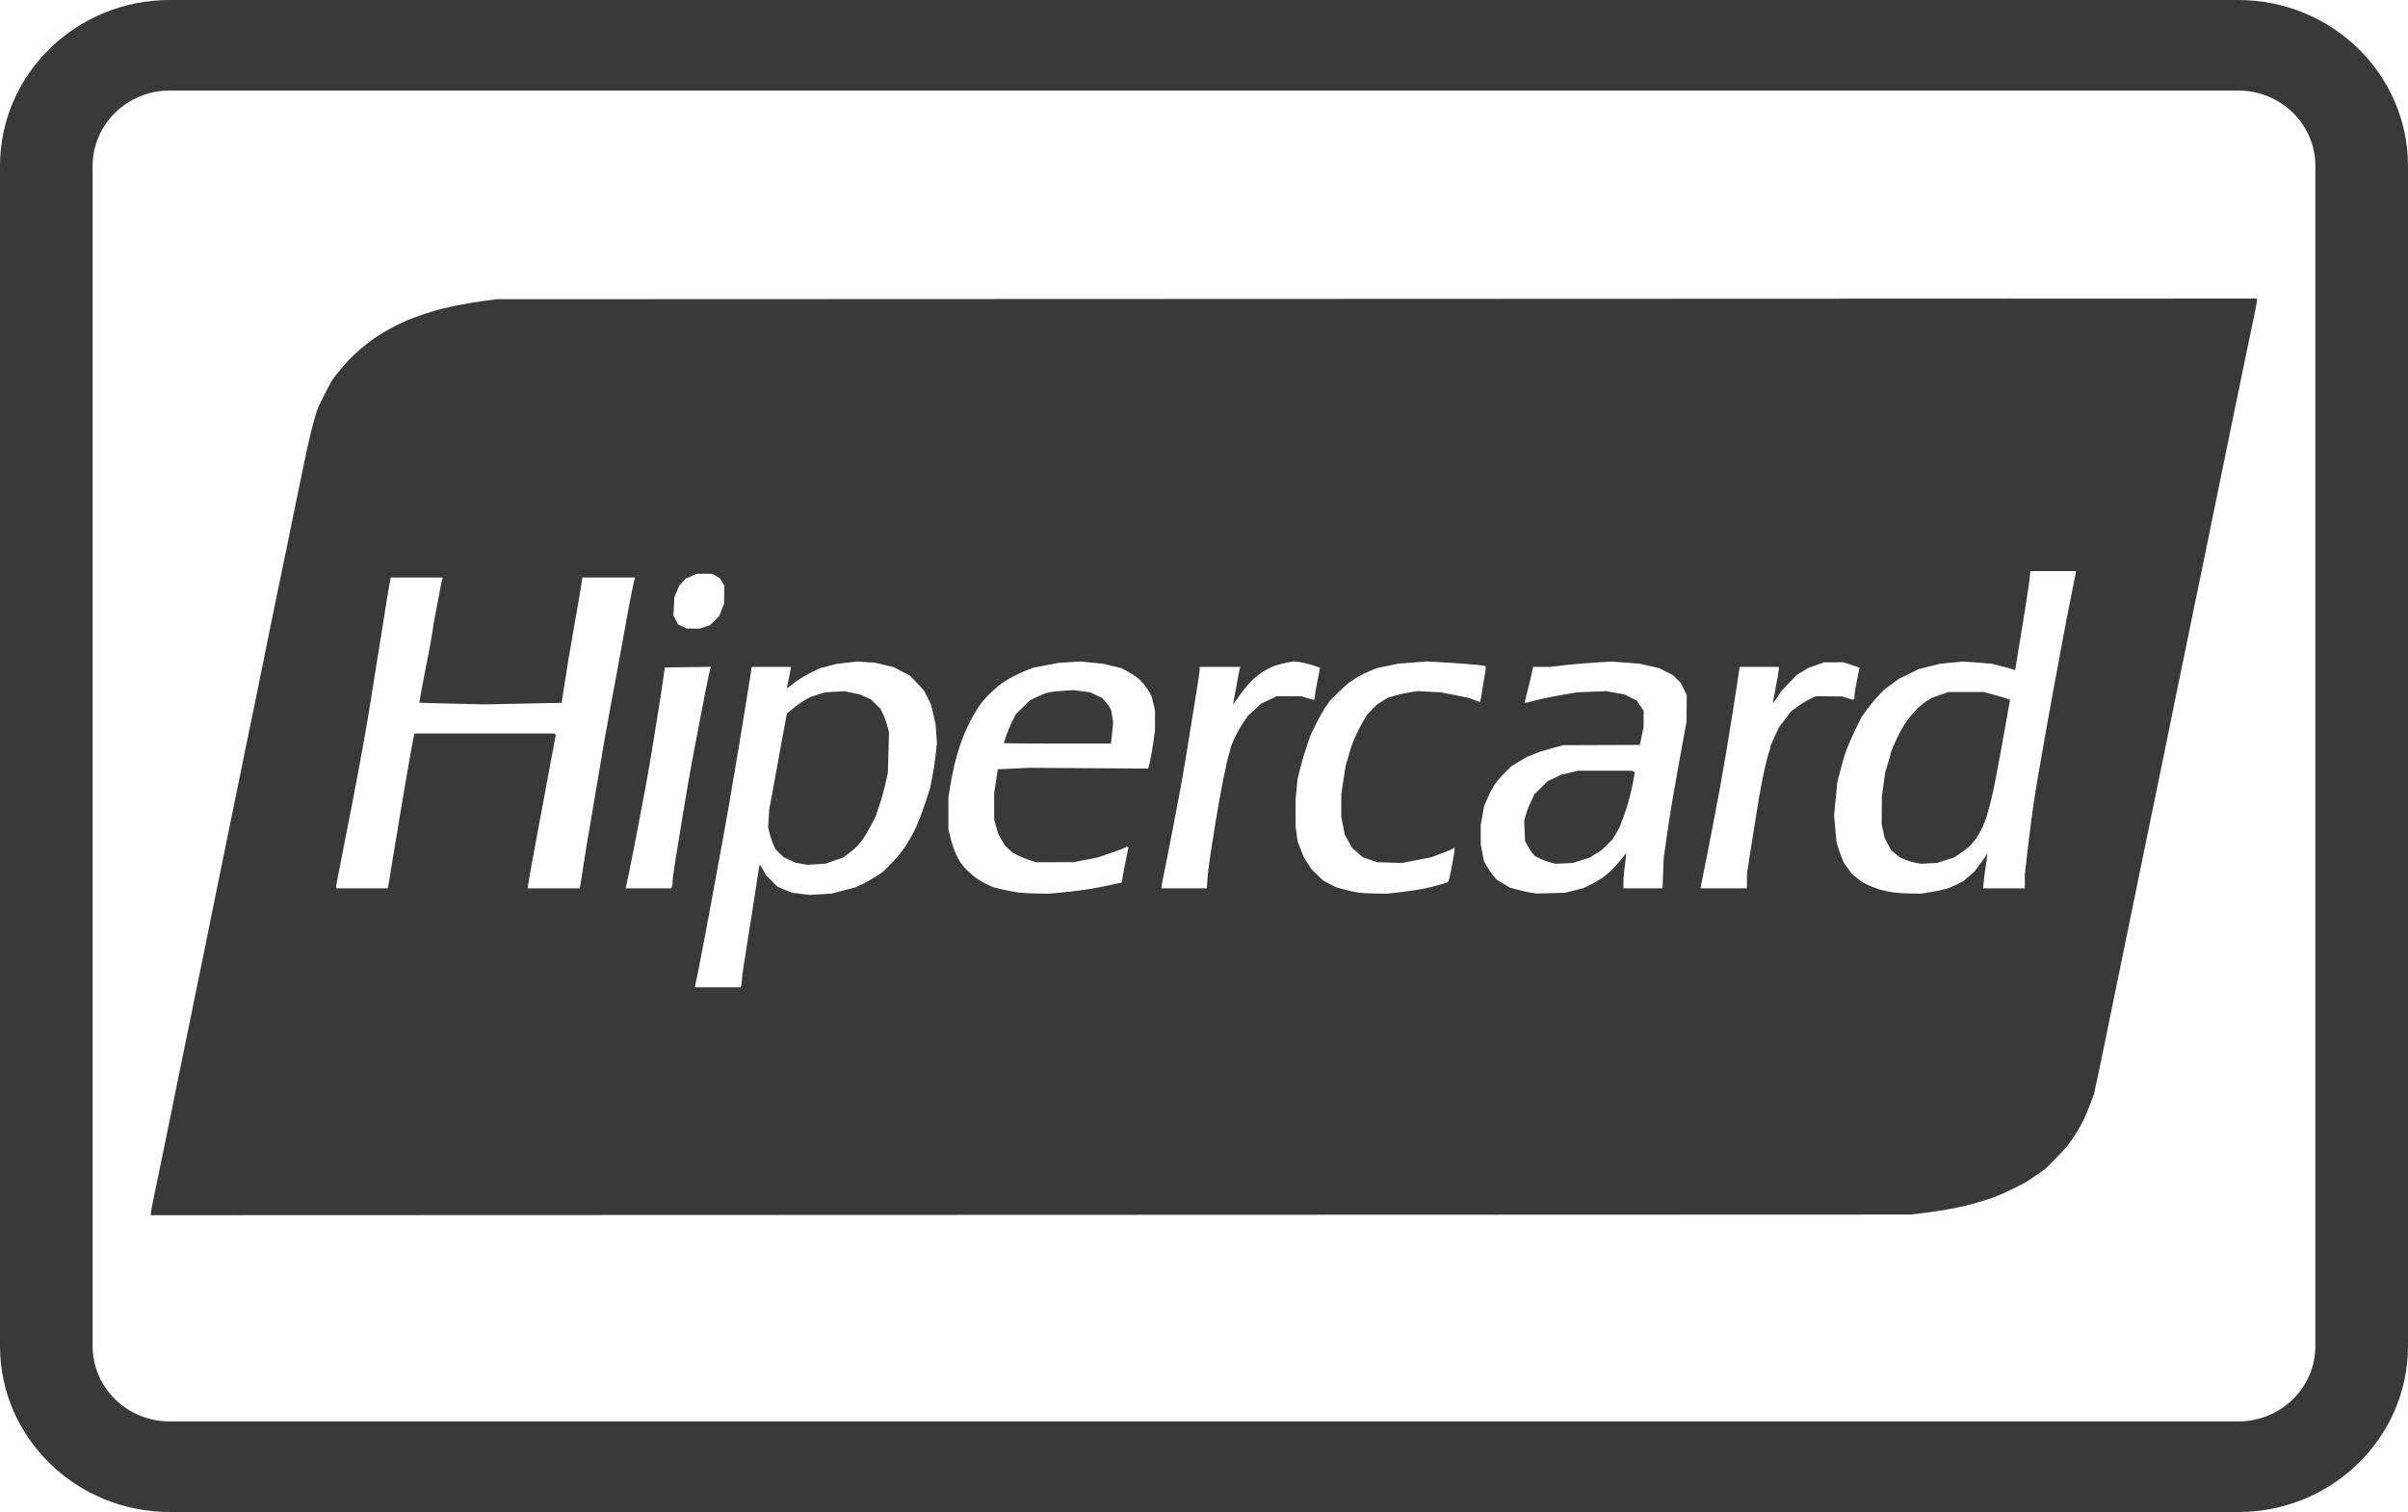
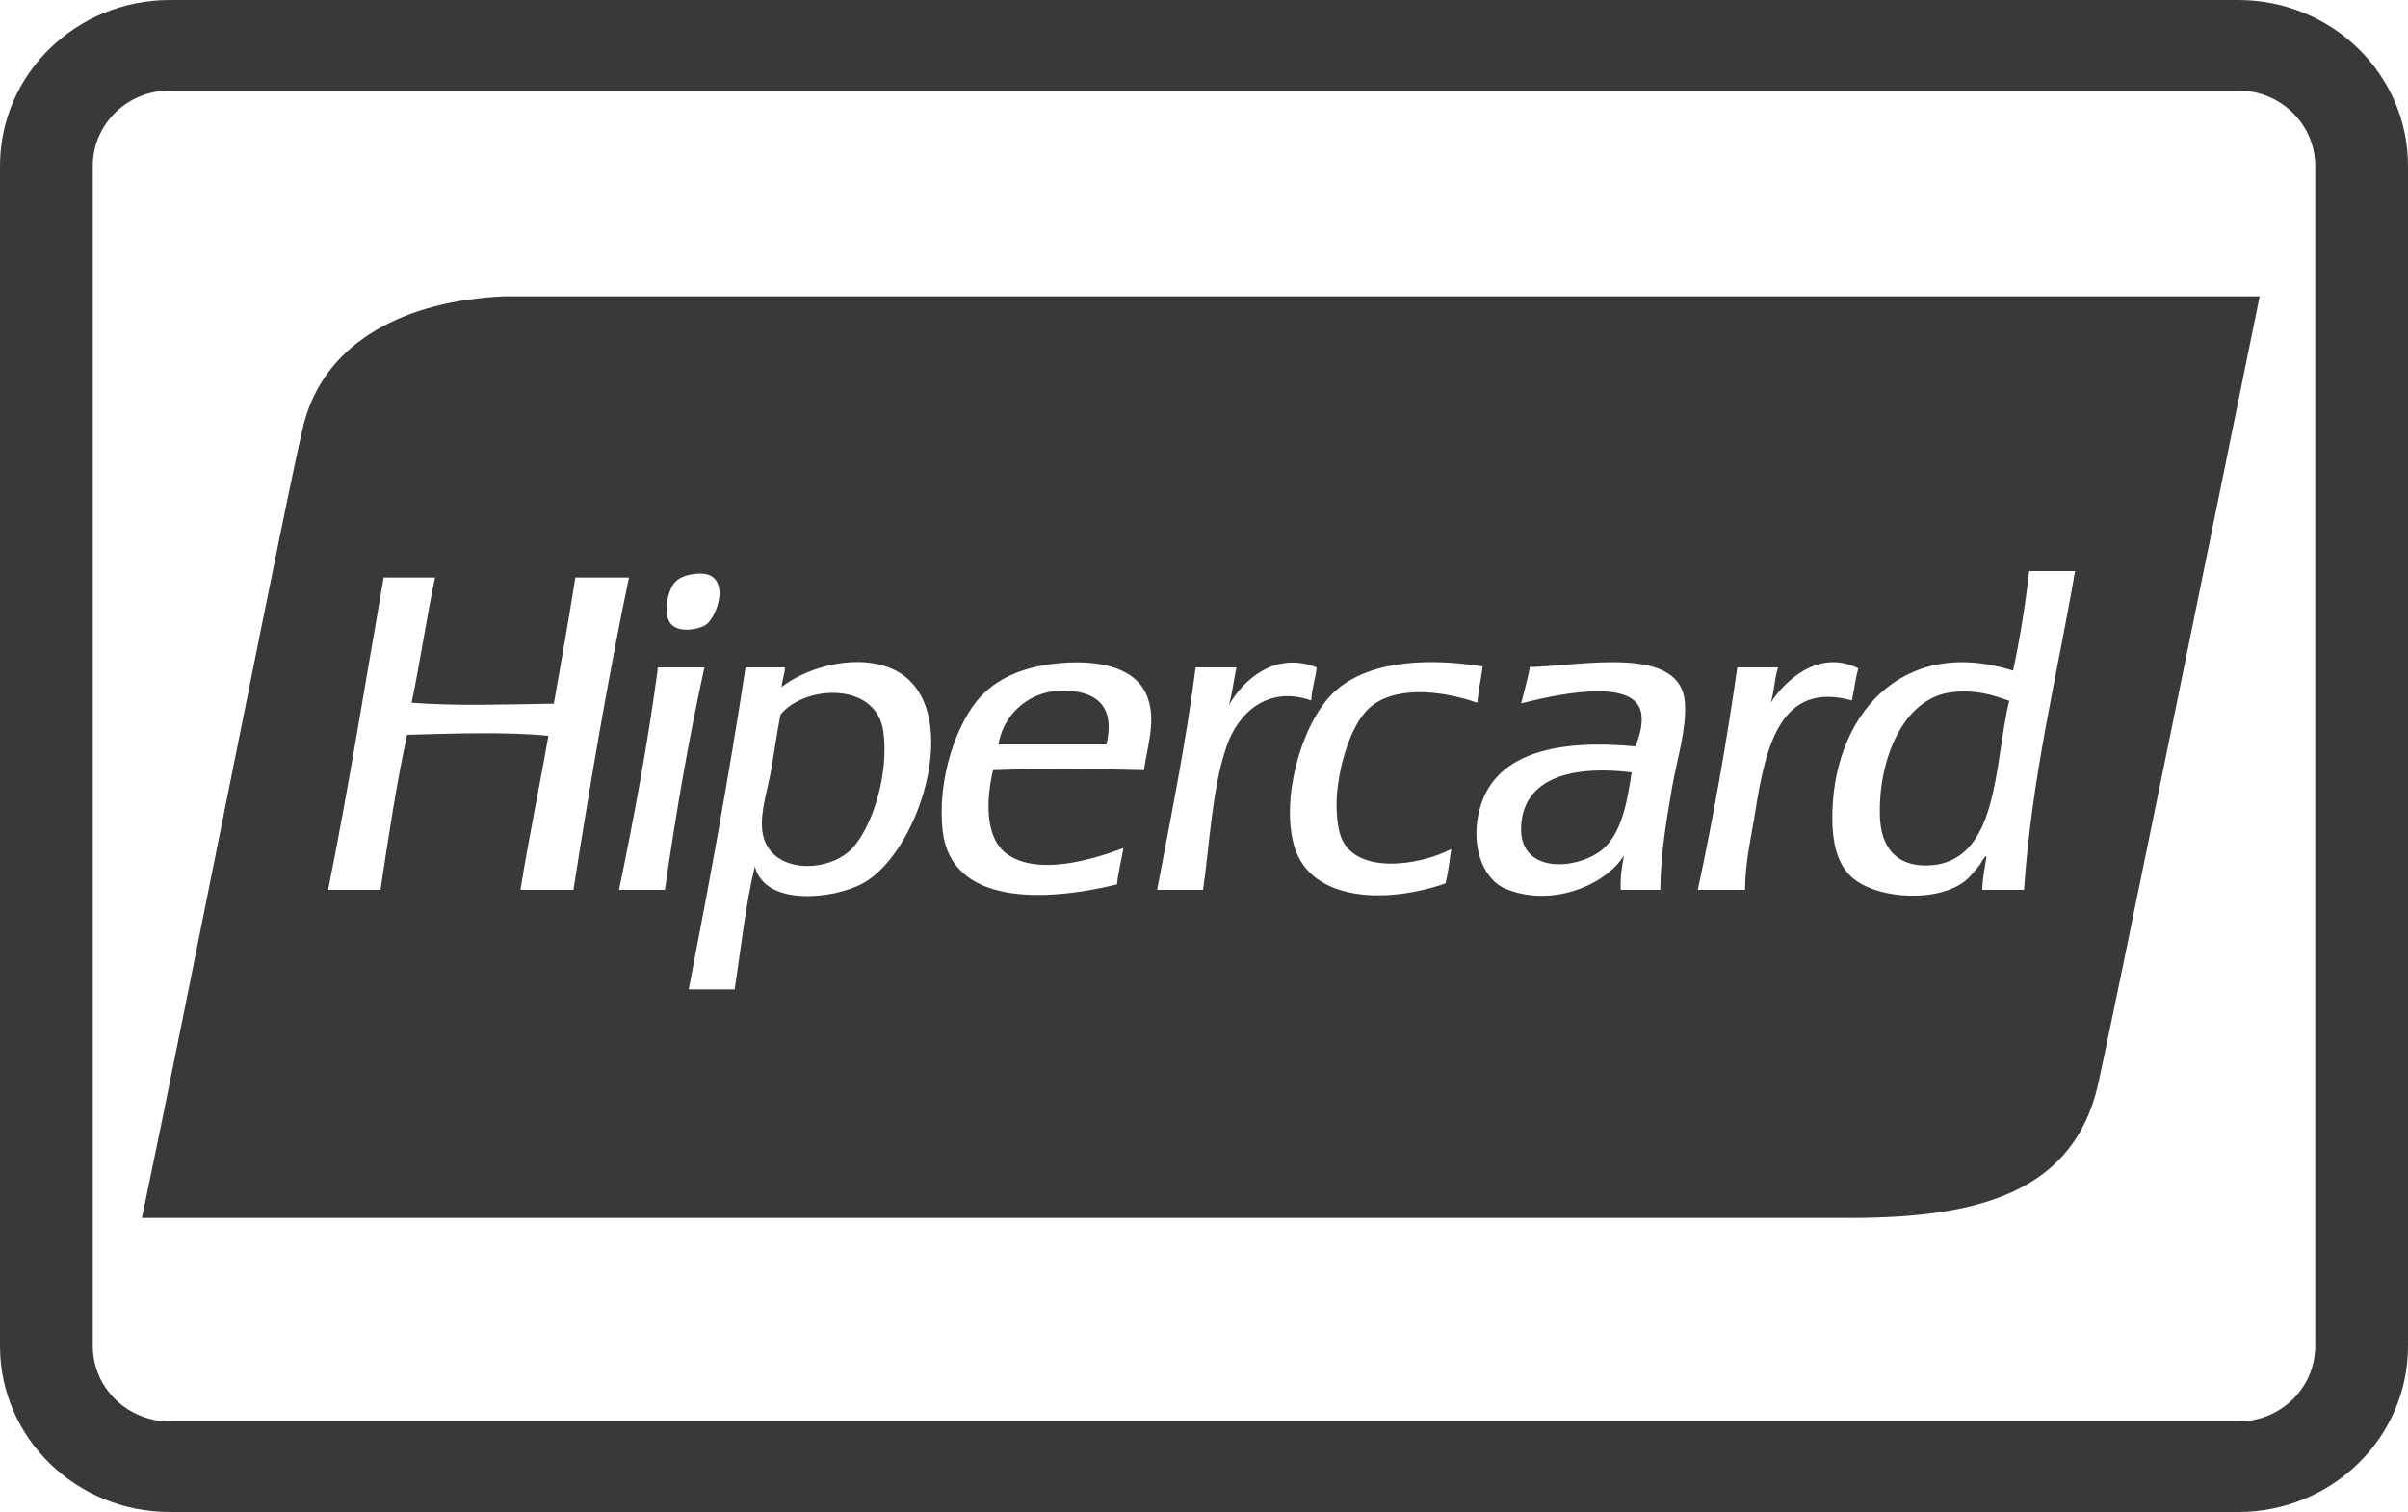
- <svg xmlns="http://www.w3.org/2000/svg" width="750" height="471" viewBox="0 0 750 471" version="1.1">
-   <defs />
-   <g id="Page-1" stroke="none" stroke-width="1" fill="none" fill-rule="evenodd">
-     <g id="hipercard" fill="#393939" fill-rule="nonzero">
-       <path d="M52.885,28.204 C39.609,28.204 28.846,38.726 28.846,51.707 L28.846,419.293 C28.846,432.274 39.609,442.796 52.885,442.796 L697.115,442.796 C710.391,442.796 721.154,432.274 721.154,419.293 L721.154,51.707 C721.154,38.726 710.391,28.204 697.115,28.204 L52.885,28.204 Z M52.885,0 L697.115,0 C726.323,-5.0099645e-15 750,23.15 750,51.707 L750,419.293 C750,447.85 726.323,471 697.115,471 L52.885,471 C23.677,471 3.41607085e-15,447.85 0,419.293 L0,51.707 C-3.41607085e-15,23.15 23.677,5.0099645e-15 52.885,0 Z" id="Rectangle-1" />
-       <path d="M321.005,378.442 L47,378.54 L47,377.88 C47,377.518 47.437,375.166 47.971,372.654 C48.505,370.143 49.335,366.148 49.817,363.777 C50.297,361.405 51.12,357.377 51.643,354.822 C52.167,352.27 53.038,348.017 53.578,345.372 C54.118,342.727 54.963,338.549 55.457,336.087 C55.952,333.624 56.775,329.594 57.29,327.133 C57.803,324.67 58.68,320.418 59.237,317.682 C59.794,314.946 60.64,310.767 61.118,308.395 C61.597,306.024 62.356,302.368 62.806,300.272 C63.256,298.174 63.83,295.338 64.081,293.97 C64.332,292.602 65.146,288.573 65.889,285.016 C66.632,281.46 67.451,277.43 67.711,276.063 C67.97,274.694 68.794,270.664 69.541,267.108 C70.288,263.553 71.109,259.523 71.365,258.154 C71.621,256.787 72.446,252.757 73.198,249.201 C73.952,245.644 74.764,241.689 75.004,240.413 C75.245,239.136 75.902,235.853 76.467,233.117 C77.03,230.381 78.097,225.233 78.837,221.676 C79.578,218.119 80.844,211.926 81.651,207.913 C82.459,203.9 83.424,199.126 83.796,197.302 C84.167,195.478 84.839,192.194 85.289,190.006 C85.74,187.817 86.556,183.862 87.105,181.218 C87.654,178.572 88.546,174.245 89.089,171.6 C89.632,168.956 90.467,164.852 90.947,162.481 C91.426,160.109 92.243,156.155 92.764,153.693 C93.284,151.23 94.179,146.902 94.753,144.076 C95.326,141.248 96.287,136.921 96.888,134.458 C97.488,131.996 98.338,129.011 98.776,127.827 C99.213,126.64 100.42,124.071 101.459,122.115 L103.348,118.56 L105.064,116.311 C106.007,115.076 107.693,113.122 108.809,111.971 C109.925,110.819 111.807,109.086 112.994,108.121 C114.178,107.154 115.895,105.849 116.806,105.222 C117.718,104.595 119.51,103.496 120.786,102.781 C122.063,102.065 123.855,101.129 124.766,100.7 C125.679,100.271 127.544,99.485 128.912,98.957 C130.279,98.429 132.891,97.542 134.714,96.989 C136.538,96.434 139.962,95.598 142.323,95.132 C144.684,94.666 148.414,94.042 150.614,93.747 L154.613,93.209 L428.783,93.106 L702.953,93 L702.953,93.66 C702.953,94.022 702.513,96.374 701.977,98.885 C701.439,101.396 700.541,105.69 699.98,108.426 C699.419,111.162 698.602,115.117 698.162,117.214 C697.723,119.312 696.891,123.341 696.314,126.167 C695.737,128.995 694.849,133.323 694.341,135.785 C693.833,138.247 693.01,142.277 692.513,144.738 C692.015,147.202 691.187,151.23 690.674,153.693 C690.158,156.155 689.363,160.036 688.902,162.316 C688.441,164.595 687.608,168.699 687.05,171.435 C686.492,174.171 685.596,178.499 685.059,181.052 C684.52,183.605 683.703,187.56 683.24,189.84 C682.775,192.12 681.942,196.223 681.386,198.959 C680.83,201.695 679.936,206.023 679.398,208.577 C678.861,211.131 678.06,215.01 677.619,217.199 C677.178,219.387 676.347,223.491 675.773,226.318 C675.198,229.145 674.364,233.249 673.914,235.439 C673.465,237.627 672.664,241.508 672.134,244.06 C671.603,246.614 670.695,251.017 670.119,253.844 C669.539,256.671 668.712,260.699 668.28,262.798 C667.846,264.894 667.036,268.849 666.477,271.584 C665.92,274.322 665.032,278.648 664.504,281.203 C663.977,283.756 663.151,287.786 662.667,290.157 C662.185,292.528 661.345,296.632 660.803,299.276 C660.258,301.92 659.371,306.248 658.83,308.893 C658.289,311.538 657.478,315.493 657.027,317.682 C656.577,319.87 655.754,323.899 655.199,326.635 C654.643,329.371 653.739,333.683 653.19,336.216 L652.191,340.823 L651.002,344.009 C650.348,345.762 649.364,348.091 648.815,349.186 C648.268,350.279 647.152,352.211 646.336,353.477 C645.519,354.742 644.381,356.363 643.808,357.079 C643.234,357.796 641.506,359.645 639.966,361.19 L637.171,363.997 L634.479,365.91 C632.999,366.961 631.404,368.031 630.936,368.287 C630.468,368.542 628.684,369.453 626.972,370.309 C625.262,371.167 622.843,372.257 621.601,372.733 C620.358,373.21 617.895,374.02 616.129,374.533 C614.363,375.049 612.47,375.555 611.923,375.66 C611.375,375.765 609.476,376.157 607.702,376.534 C605.928,376.91 602.346,377.471 599.743,377.781 L595.01,378.344 L321.005,378.442 Z M223.519,307.567 L230.649,307.567 L230.85,307.042 C230.962,306.753 231.051,306.075 231.051,305.535 C231.051,304.994 231.287,303.03 231.575,301.169 C231.861,299.306 232.535,295.023 233.072,291.649 C233.609,288.274 234.412,283.2 234.857,280.374 C235.303,277.546 235.847,273.927 236.067,272.331 C236.286,270.735 236.553,269.43 236.661,269.43 C236.768,269.43 237.229,270.135 237.685,270.997 L238.513,272.564 L240.351,274.417 L242.19,276.268 L244.453,277.175 L246.716,278.08 L249.413,278.43 L252.111,278.779 L255.533,278.57 L258.957,278.36 L262.663,277.4 L266.371,276.44 L268.36,275.534 C269.455,275.034 271.394,273.945 272.67,273.113 L274.992,271.601 L277.156,269.437 C278.347,268.249 280.026,266.34 280.887,265.197 C281.749,264.056 282.454,263.038 282.454,262.937 C282.454,262.835 282.878,262.128 283.395,261.365 C283.912,260.603 284.97,258.485 285.747,256.662 C286.524,254.838 287.737,251.555 288.444,249.366 L289.729,245.386 L290.394,241.94 C290.759,240.045 291.23,236.911 291.439,234.975 L291.819,231.459 L291.599,228.475 L291.38,225.49 L290.688,222.505 L289.996,219.52 L288.876,217.286 L287.756,215.051 L285.592,212.757 L283.429,210.463 L280.869,209.141 L278.309,207.818 L275.49,207.142 L272.67,206.468 L269.851,206.261 L267.033,206.055 L263.894,206.415 L260.752,206.776 L258.191,207.431 L255.628,208.084 L253.401,209.116 C252.177,209.681 250.394,210.644 249.442,211.254 C248.488,211.864 247.504,212.565 247.256,212.813 C247.008,213.06 246.412,213.52 245.934,213.832 L245.063,214.403 L245.671,211.489 C246.007,209.887 246.286,208.391 246.294,208.161 L246.307,207.747 L240.226,207.747 L234.147,207.747 L233.082,214.463 C232.494,218.157 231.569,223.864 231.024,227.148 C230.479,230.431 229.655,235.355 229.196,238.091 C228.737,240.827 227.918,245.677 227.375,248.869 C226.832,252.06 225.936,257.135 225.383,260.145 C224.829,263.154 224.019,267.557 223.581,269.928 C223.144,272.299 222.32,276.775 221.752,279.875 C221.184,282.977 220.269,287.901 219.721,290.82 C219.172,293.738 218.279,298.364 217.737,301.1 C217.194,303.836 216.67,306.411 216.57,306.82 L216.389,307.567 L223.519,307.567 Z M254.215,269.225 L251.447,269.392 L249.638,269.071 L247.827,268.752 L245.989,267.913 L244.151,267.074 L242.867,265.847 L241.583,264.622 L240.842,262.964 C240.433,262.051 239.91,260.502 239.678,259.52 L239.255,257.736 L239.425,254.877 L239.595,252.02 L240.449,247.543 C240.918,245.08 241.762,240.454 242.323,237.263 C242.884,234.071 243.735,229.393 244.213,226.869 L245.08,222.279 L246.981,220.697 C248.027,219.828 249.684,218.661 250.663,218.107 L252.441,217.097 L254.762,216.379 L257.084,215.66 L260.069,215.485 L263.053,215.31 L265.484,215.828 L267.914,216.345 L269.63,217.135 L271.344,217.925 L272.782,219.371 L274.222,220.817 L274.996,222.348 C275.424,223.19 276.023,224.838 276.328,226.01 L276.884,228.142 L276.714,234.444 L276.543,240.745 L275.692,244.469 C275.224,246.518 274.332,249.651 273.711,251.433 L272.582,254.673 L271.197,257.295 C270.436,258.738 269.262,260.687 268.589,261.627 C267.916,262.566 266.842,263.785 266.203,264.332 C265.566,264.881 264.496,265.739 263.828,266.237 L262.612,267.144 L259.798,268.102 L256.984,269.059 L254.215,269.225 Z M323.078,278.341 L326.726,278.384 L330.373,278.051 C332.38,277.868 335.663,277.487 337.669,277.204 C339.676,276.921 343.141,276.288 345.371,275.799 L349.425,274.907 L349.628,273.411 C349.739,272.589 350.194,270.143 350.639,267.974 L351.449,264.03 L351.27,263.852 L351.092,263.674 L349.852,264.272 C349.171,264.601 347.047,265.387 345.134,266.017 L341.655,267.163 L338.004,267.871 L334.353,268.578 L328.549,268.59 L322.746,268.6 L320.756,267.965 C319.662,267.616 318.052,266.977 317.179,266.544 L315.593,265.759 L314.283,264.575 L312.973,263.391 L311.95,261.606 L310.928,259.818 L310.287,257.579 L309.647,255.338 L309.643,251.192 L309.638,247.044 L310.206,243.347 L310.776,239.647 L315.766,239.413 L320.756,239.18 L339.203,239.3 L357.65,239.417 L358.206,237.055 C358.513,235.756 358.982,233.069 359.248,231.086 L359.732,227.479 L359.742,224.446 L359.753,221.412 L359.228,219.146 L358.702,216.882 L357.833,215.382 C357.356,214.558 356.514,213.363 355.963,212.726 C355.412,212.09 354.428,211.193 353.777,210.733 C353.125,210.273 351.846,209.499 350.934,209.014 L349.276,208.133 L346.379,207.435 L343.482,206.737 L339.913,206.396 L336.342,206.055 L333.027,206.271 L329.71,206.486 L325.73,207.25 L321.751,208.015 L319.263,209.009 C317.896,209.555 315.806,210.553 314.621,211.225 C313.436,211.898 311.795,212.992 310.974,213.656 C310.152,214.322 308.731,215.615 307.816,216.53 C306.899,217.446 305.543,219.089 304.804,220.184 C304.064,221.279 302.93,223.218 302.282,224.495 C301.636,225.772 300.794,227.562 300.41,228.475 C300.028,229.386 299.33,231.252 298.863,232.619 C298.394,233.988 297.659,236.599 297.229,238.424 C296.797,240.247 296.207,243.249 295.916,245.095 L295.387,248.451 L295.393,253.386 L295.397,258.32 L295.901,260.476 C296.178,261.661 296.708,263.453 297.078,264.455 C297.449,265.459 298.135,266.951 298.602,267.772 C299.068,268.592 300.067,269.914 300.818,270.708 C301.57,271.503 302.932,272.709 303.844,273.387 C304.755,274.066 306.379,275.021 307.451,275.509 L309.401,276.396 L312.12,277.054 C313.614,277.415 315.871,277.843 317.134,278.006 C318.397,278.167 321.071,278.319 323.078,278.341 Z M329.323,231.625 C320.143,231.625 312.631,231.56 312.631,231.478 C312.631,231.399 313.023,230.242 313.502,228.908 C313.981,227.575 314.822,225.591 315.37,224.499 L316.369,222.513 L318.562,220.332 L320.756,218.149 L322.912,217.119 C324.097,216.552 325.664,215.934 326.393,215.747 C327.124,215.559 329.212,215.31 331.036,215.195 L334.353,214.982 L336.901,215.31 L339.446,215.637 L341.297,216.484 L343.148,217.331 L344.164,218.426 C344.721,219.028 345.387,219.914 345.642,220.395 L346.105,221.271 L346.411,223.214 L346.718,225.157 L346.367,228.39 L346.017,231.625 L329.323,231.625 Z M428.537,278.343 L432.187,278.384 L436.329,277.893 C438.608,277.622 441.641,277.176 443.071,276.897 C444.499,276.621 446.812,276.071 448.211,275.677 C449.609,275.281 450.874,274.854 451.023,274.728 C451.171,274.601 451.565,273.095 451.9,271.383 C452.235,269.671 452.658,267.374 452.838,266.28 C453.018,265.185 453.112,264.232 453.046,264.16 C452.979,264.088 452.735,264.181 452.503,264.365 C452.27,264.55 450.643,265.235 448.886,265.887 L445.693,267.073 L441.146,267.953 L436.598,268.834 L432.733,268.703 L428.867,268.571 L426.67,267.809 L424.473,267.047 L422.777,265.564 L421.081,264.079 L419.954,262.028 L418.83,259.979 L418.292,257.236 L417.757,254.493 L417.76,250.936 L417.763,247.377 L418.414,243.066 L419.067,238.755 L419.755,236.433 C420.135,235.156 420.564,233.664 420.709,233.117 C420.855,232.569 421.462,231.003 422.061,229.635 C422.658,228.267 423.726,226.153 424.431,224.936 L425.715,222.726 L427.292,221.092 L428.868,219.458 L430.537,218.423 L432.208,217.388 L434.352,216.727 C435.531,216.363 437.616,215.892 438.983,215.68 L441.47,215.291 L445.118,215.475 L448.766,215.658 L453.077,216.521 L457.388,217.383 L459.141,218.037 C460.105,218.396 460.936,218.692 460.989,218.692 C461.04,218.692 461.271,217.46 461.502,215.955 C461.734,214.451 462.145,211.975 462.417,210.455 C462.689,208.932 462.846,207.622 462.765,207.543 C462.685,207.462 461.39,207.257 459.886,207.086 C458.382,206.914 454.295,206.61 450.804,206.409 L444.455,206.044 L439.978,206.387 L435.501,206.732 L432.184,207.428 L428.868,208.125 L426.732,208.979 C425.558,209.449 423.838,210.297 422.909,210.863 C421.98,211.43 420.8,212.191 420.284,212.555 C419.768,212.921 418.203,214.344 416.805,215.719 L414.266,218.219 L412.847,220.296 C412.068,221.438 410.719,223.819 409.85,225.589 L408.27,228.806 L407.059,232.287 C406.393,234.203 405.463,237.336 404.993,239.252 L404.137,242.735 L403.827,245.885 L403.517,249.035 L403.52,253.181 L403.523,257.325 L403.836,259.737 L404.149,262.149 L405.142,264.629 L406.135,267.11 L407.283,268.903 L408.43,270.696 L410.254,272.492 L412.079,274.287 L414.008,275.308 L415.939,276.328 L418.474,277.032 C419.867,277.419 421.882,277.863 422.95,278.019 C424.018,278.175 426.534,278.321 428.542,278.343 L428.537,278.343 Z M483.086,278.221 L487.563,278.092 L490.382,277.371 L493.201,276.649 L495.026,275.787 C496.029,275.314 497.67,274.378 498.673,273.707 C499.676,273.037 501.23,271.763 502.124,270.877 C503.018,269.989 504.344,268.477 505.071,267.515 C505.798,266.552 506.437,265.808 506.49,265.862 C506.545,265.916 506.377,267.449 506.118,269.269 C505.861,271.091 505.647,273.513 505.643,274.653 L505.637,276.725 L511.723,276.725 L517.81,276.725 L517.996,272 L518.182,267.274 L519.05,261.139 C519.528,257.764 520.3,252.765 520.766,250.03 C521.23,247.294 522.038,242.669 522.562,239.749 C523.086,236.831 523.915,232.28 524.403,229.635 L525.295,224.826 L525.325,220.673 L525.354,216.519 L524.416,214.6 L523.476,212.68 L522.203,211.458 L520.928,210.235 L518.839,209.176 L516.747,208.115 L513.631,207.422 L510.514,206.729 L506.224,206.403 L501.934,206.077 L496.407,206.419 C493.366,206.606 489.09,206.978 486.901,207.244 L482.921,207.726 L480.209,207.737 L477.497,207.747 L477.102,209.655 C476.885,210.703 476.282,213.194 475.762,215.192 C475.241,217.189 474.864,218.87 474.924,218.929 C474.982,218.988 476.433,218.658 478.146,218.197 C479.86,217.736 483.501,216.978 486.238,216.512 L491.212,215.664 L495.688,215.481 L500.166,215.295 L503.05,215.801 L505.934,216.307 L507.858,217.257 L509.783,218.207 L510.861,219.814 L511.939,221.419 L511.924,223.951 L511.908,226.485 L511.337,229.264 L510.765,232.043 L498.832,232.086 L486.9,232.129 L482.996,233.2 C480.848,233.789 478.47,234.571 477.71,234.937 C476.951,235.304 476.192,235.605 476.022,235.605 C475.854,235.605 474.577,236.312 473.183,237.18 L470.651,238.753 L468.657,240.744 C467.559,241.839 466.158,243.48 465.543,244.393 C464.927,245.304 463.926,247.209 463.319,248.626 L462.216,251.201 L461.709,254.097 L461.202,256.994 L461.202,260.032 L461.202,263.071 L461.685,265.601 L462.17,268.13 L463.067,269.78 C463.561,270.686 464.469,272.017 465.082,272.734 L466.199,274.038 L468.181,275.243 L470.164,276.448 L472.435,277.09 C473.684,277.443 475.584,277.871 476.659,278.041 L478.612,278.349 L483.089,278.221 L483.086,278.221 Z M487.232,268.947 L484.578,269.087 L482.822,268.638 C481.856,268.392 480.389,267.843 479.563,267.419 L478.062,266.647 L477.242,265.673 C476.791,265.136 476.103,264.084 475.712,263.334 L475.001,261.968 L474.862,258.781 L474.722,255.593 L475.284,253.659 C475.593,252.596 476.319,250.749 476.896,249.558 L477.946,247.39 L479.958,245.394 L481.968,243.397 L484.102,242.369 L486.236,241.342 L488.889,240.711 L491.543,240.081 L499.834,240.081 L508.125,240.081 L508.649,240.298 L509.173,240.514 L508.732,243.117 C508.489,244.548 507.91,247.136 507.445,248.869 C506.98,250.603 506.159,253.149 505.621,254.529 C505.083,255.91 504.642,257.13 504.642,257.241 C504.642,257.353 504.097,258.358 503.43,259.476 L502.22,261.51 L500.232,263.481 C499.138,264.563 498.122,265.45 497.975,265.45 C497.828,265.45 497.158,265.824 496.486,266.28 L495.264,267.108 L492.574,267.959 L489.885,268.809 L487.232,268.947 Z M595.175,278.339 L598.325,278.379 L601.311,277.894 C602.953,277.628 605.041,277.199 605.953,276.941 C606.865,276.682 608.508,276.013 609.601,275.453 L611.592,274.433 L613.303,272.926 L615.014,271.419 L616.818,269.016 C617.809,267.693 618.706,266.388 618.813,266.114 L619.005,265.615 L618.837,267.274 C618.746,268.186 618.54,269.679 618.378,270.591 C618.218,271.503 617.989,273.256 617.869,274.488 L617.649,276.725 L624.155,276.725 L630.66,276.725 L630.66,274.488 L630.66,272.249 L631.651,263.792 C632.196,259.14 633.002,252.949 633.442,250.03 C633.882,247.11 634.561,242.933 634.953,240.745 C635.342,238.556 636.033,234.6 636.486,231.956 C636.942,229.312 637.762,224.685 638.311,221.676 C638.859,218.666 639.738,213.891 640.263,211.065 C640.787,208.237 641.603,203.834 642.075,201.281 C642.546,198.728 643.392,194.25 643.953,191.333 C644.516,188.414 645.335,184.31 645.776,182.212 C646.217,180.116 646.578,178.286 646.577,178.151 L646.577,177.901 L639.48,177.901 L632.382,177.901 L632.173,179.974 C632.058,181.114 631.514,184.882 630.966,188.348 C630.417,191.813 629.522,197.334 628.977,200.617 C628.432,203.9 627.908,207.085 627.811,207.693 L627.633,208.798 L627.074,208.56 C626.766,208.429 625.095,207.965 623.363,207.53 L620.213,206.739 L615.903,206.404 L611.591,206.068 L607.943,206.408 L604.295,206.748 L600.979,207.587 L597.663,208.424 L594.513,209.961 L591.361,211.498 L589.04,213.215 L586.719,214.934 L584.714,217.084 C583.611,218.266 582.019,220.222 581.174,221.43 L579.64,223.625 L577.836,227.376 C576.845,229.439 575.639,232.172 575.156,233.448 C574.672,234.726 573.821,237.555 573.261,239.738 L572.247,243.706 L571.747,248.859 L571.246,254.009 L571.621,258.154 L571.998,262.3 L572.441,263.792 C572.687,264.613 573.2,266.075 573.585,267.041 L574.285,268.8 L575.562,270.527 L576.84,272.256 L578.297,273.449 L579.754,274.644 L581.744,275.632 C582.839,276.175 584.674,276.877 585.824,277.192 C586.972,277.507 588.838,277.885 589.969,278.032 C591.1,278.179 593.442,278.318 595.175,278.339 Z M600.83,268.932 L598.325,269.063 L596.636,268.759 C595.707,268.592 594.22,268.143 593.331,267.762 L591.716,267.071 L590.356,265.956 L588.997,264.843 L587.987,262.908 L586.977,260.974 L586.515,258.818 L586.056,256.662 L586.095,252.351 L586.134,248.04 L586.668,244.225 L587.203,240.413 L588.034,237.76 C588.491,236.301 588.868,234.924 588.87,234.7 C588.873,234.477 589.323,233.284 589.873,232.048 C590.422,230.812 591.338,228.906 591.91,227.811 C592.481,226.716 593.551,225.011 594.284,224.02 C595.019,223.03 596.329,221.537 597.193,220.703 C598.058,219.871 599.432,218.777 600.249,218.275 L601.733,217.362 L604.341,216.459 L606.948,215.556 L612.42,215.553 L617.892,215.553 L621.042,216.428 C622.775,216.908 624.615,217.466 625.131,217.667 L626.069,218.031 L625.886,218.941 C625.786,219.443 625.391,221.643 625.01,223.831 C624.63,226.02 623.878,230.199 623.341,233.117 C622.805,236.036 621.981,240.439 621.509,242.9 C621.039,245.362 620.357,248.496 619.994,249.864 C619.631,251.232 619.119,253.126 618.856,254.074 C618.593,255.022 617.967,256.665 617.465,257.722 C616.963,258.781 616.084,260.319 615.512,261.139 C614.941,261.96 613.975,263.097 613.365,263.666 C612.754,264.235 611.434,265.245 610.431,265.912 L608.607,267.124 L605.971,267.961 L603.334,268.798 L600.83,268.932 Z M112.761,276.725 L120.818,276.725 L121.396,273.161 C121.714,271.2 122.335,267.431 122.776,264.787 C123.217,262.143 124.039,257.217 124.6,253.844 C125.162,250.469 126.006,245.47 126.473,242.735 C126.941,239.999 127.685,235.755 128.125,233.304 C128.566,230.851 129.01,228.762 129.112,228.66 L129.298,228.475 L150.964,228.475 L172.63,228.475 L172.871,228.715 L173.112,228.956 L172.735,230.87 C172.529,231.924 171.918,235.172 171.378,238.091 C170.838,241.009 169.929,245.934 169.358,249.035 C168.789,252.136 167.965,256.538 167.528,258.818 C167.09,261.098 166.205,265.873 165.56,269.43 C164.916,272.986 164.39,276.083 164.392,276.311 L164.396,276.725 L172.486,276.725 L180.577,276.725 L180.935,274.653 C181.133,273.513 181.448,271.461 181.64,270.094 C181.829,268.725 182.289,265.814 182.659,263.626 C183.029,261.438 183.768,257.109 184.303,254.009 C184.837,250.909 185.732,245.611 186.29,242.236 C186.849,238.862 187.677,233.938 188.132,231.294 C188.585,228.648 189.395,224.171 189.93,221.345 C190.464,218.517 191.356,213.742 191.91,210.732 C192.465,207.723 193.294,203.172 193.755,200.617 C194.216,198.064 195.055,193.438 195.621,190.337 C196.188,187.237 196.902,183.619 197.209,182.295 L197.767,179.891 L189.576,179.891 L181.383,179.891 L181.161,181.467 C181.039,182.332 180.643,184.758 180.282,186.856 C179.919,188.954 179.263,192.683 178.822,195.146 C178.38,197.609 177.573,202.309 177.028,205.593 C176.483,208.875 175.788,213.221 175.484,215.25 L174.931,218.939 L162.906,219.182 L150.88,219.425 L140.809,219.186 C135.269,219.055 130.706,218.92 130.667,218.89 C130.63,218.857 130.818,217.569 131.086,216.026 C131.355,214.482 131.862,211.801 132.214,210.069 C132.566,208.336 133.233,204.904 133.696,202.441 C134.16,199.979 134.684,196.92 134.863,195.644 C135.04,194.367 135.414,192.24 135.693,190.917 C135.971,189.595 136.499,186.81 136.866,184.728 C137.232,182.646 137.623,180.706 137.735,180.417 L137.936,179.891 L129.811,179.891 L121.684,179.891 L121.165,182.793 C120.878,184.389 120.496,186.664 120.317,187.85 C120.136,189.036 119.531,192.841 118.971,196.306 C118.412,199.772 117.586,204.921 117.135,207.747 C116.685,210.575 115.866,215.724 115.315,219.188 C114.763,222.655 113.853,228.026 113.292,231.126 C112.732,234.228 111.92,238.63 111.487,240.91 C111.056,243.19 110.235,247.518 109.661,250.527 C109.088,253.538 108.249,257.79 107.801,259.979 C107.351,262.167 106.855,264.704 106.698,265.615 C106.54,266.528 106.027,269.158 105.557,271.461 C105.087,273.764 104.703,275.89 104.703,276.187 L104.703,276.725 L112.761,276.725 Z M201.961,276.725 L209.093,276.725 L209.294,276.201 C209.406,275.912 209.496,275.155 209.496,274.52 C209.496,273.883 209.946,270.575 210.492,267.167 C211.041,263.76 211.947,258.213 212.506,254.838 C213.065,251.464 213.89,246.54 214.341,243.895 C214.791,241.25 215.59,236.849 216.118,234.111 C216.646,231.376 217.457,227.122 217.92,224.661 C218.382,222.199 219.292,217.514 219.941,214.25 C220.591,210.986 221.203,208.186 221.301,208.027 L221.482,207.735 L214.269,207.824 L207.056,207.913 L206.453,212.225 C206.124,214.596 205.401,219.297 204.849,222.67 C204.297,226.045 203.461,231.194 202.991,234.111 C202.522,237.03 201.705,241.73 201.175,244.558 C200.644,247.385 199.831,251.712 199.367,254.174 C198.904,256.638 198.073,260.965 197.521,263.792 C196.968,266.619 196.227,270.35 195.873,272.083 C195.518,273.816 195.139,275.569 195.028,275.979 L194.828,276.725 L201.961,276.725 Z M368.792,276.725 L375.873,276.725 L376.085,273.729 C376.203,272.083 376.602,268.762 376.975,266.351 C377.348,263.94 378.112,259.133 378.672,255.668 C379.232,252.202 380.272,246.433 380.984,242.848 C381.697,239.264 382.502,235.701 382.773,234.931 C383.046,234.161 383.268,233.327 383.268,233.077 C383.268,232.827 383.8,231.465 384.45,230.051 C385.101,228.636 386.313,226.471 387.145,225.239 L388.657,222.997 L390.68,221.123 L392.703,219.25 L395.198,218.059 L397.693,216.866 L401.508,216.887 L405.32,216.907 L407.195,217.467 C408.226,217.775 409.159,218.027 409.268,218.027 C409.377,218.027 409.466,217.675 409.466,217.244 C409.466,216.814 409.839,214.63 410.295,212.39 C410.75,210.151 411.124,208.225 411.124,208.11 C411.124,207.994 410.042,207.57 408.72,207.169 C407.397,206.767 405.569,206.346 404.658,206.233 L402.999,206.028 L400.844,206.409 C399.658,206.619 397.896,207.082 396.927,207.438 C395.957,207.794 394.357,208.601 393.371,209.232 C392.385,209.865 390.85,211.094 389.961,211.965 C389.071,212.838 387.576,214.596 386.637,215.873 C385.698,217.149 384.717,218.493 384.456,218.857 L383.982,219.52 L384.27,218.195 C384.428,217.464 384.87,215.076 385.251,212.888 C385.631,210.699 386.024,208.646 386.12,208.329 L386.297,207.747 L379.974,207.747 L373.65,207.747 L373.65,208.547 C373.65,208.987 373.276,211.635 372.821,214.433 C372.365,217.232 371.612,221.908 371.15,224.826 C370.687,227.745 369.864,232.819 369.323,236.102 C368.782,239.385 367.959,244.086 367.496,246.547 C367.032,249.01 366.21,253.338 365.666,256.165 C365.125,258.991 364.223,263.619 363.666,266.445 C363.107,269.273 362.439,272.611 362.182,273.865 C361.923,275.118 361.712,276.274 361.712,276.434 L361.712,276.725 L368.792,276.725 Z M536.866,276.725 L544.105,276.725 L544.105,274.511 L544.105,272.294 L544.939,266.799 C545.399,263.778 546.156,258.991 546.622,256.165 C547.089,253.338 547.669,249.756 547.913,248.205 C548.158,246.655 548.805,243.298 549.351,240.745 C549.899,238.19 550.58,235.431 550.868,234.609 C551.156,233.789 551.393,232.927 551.396,232.696 C551.4,232.464 552.017,230.974 552.767,229.385 L554.134,226.494 L555.937,224.099 L557.74,221.704 L559.713,220.221 C560.797,219.404 562.542,218.323 563.59,217.815 L565.495,216.892 L569.64,216.921 L573.785,216.951 L575.418,217.474 L577.049,217.998 L577.325,217.827 L577.599,217.657 L577.614,216.6 C577.621,216.017 577.976,213.852 578.402,211.787 L579.178,208.032 L578.306,207.691 C577.827,207.503 576.689,207.115 575.776,206.828 L574.118,206.305 L571.134,206.314 L568.149,206.321 L565.716,207.177 L563.284,208.032 L561.457,209.134 L559.632,210.236 L557.256,212.723 L554.882,215.209 L553.606,217.139 C552.905,218.2 552.287,219.021 552.234,218.963 C552.18,218.905 552.562,216.693 553.081,214.049 C553.6,211.404 554.033,208.904 554.04,208.494 L554.055,207.747 L547.919,207.747 L541.785,207.747 L541.785,207.96 C541.785,208.075 541.479,210.202 541.105,212.685 C540.731,215.168 539.979,219.96 539.437,223.335 C538.893,226.708 538.002,232.155 537.455,235.439 C536.908,238.722 536.084,243.423 535.623,245.885 C535.163,248.347 534.346,252.675 533.806,255.502 C533.267,258.329 532.381,262.881 531.838,265.617 C531.295,268.352 530.574,271.972 530.238,273.659 L529.626,276.725 L536.866,276.725 Z M215.987,195.802 L217.999,195.809 L219.6,195.264 L221.202,194.719 L222.618,193.282 L224.035,191.845 L224.78,189.93 L225.527,188.016 L225.553,185.196 L225.58,182.379 L224.917,181.278 L224.253,180.177 L223.099,179.463 L221.944,178.747 L219.451,178.747 L216.958,178.747 L215.26,179.508 L213.563,180.267 L212.578,181.323 L211.593,182.379 L210.819,184.203 L210.045,186.026 L209.899,188.868 L209.753,191.709 L210.472,193.121 L211.193,194.533 L212.584,195.164 L213.973,195.794 L215.987,195.802 Z" id="path2997" />
-     </g>
+ <svg xmlns="http://www.w3.org/2000/svg" enable-background="new 0 0 750 471" viewBox="0 0 750 471">
+   <g fill="#393939">
+     <path d="m52.9 28.2c-13.3 0-24 10.5-24 23.5v367.6c0 13 10.8 23.5 24 23.5h644.2c13.3 0 24-10.5 24-23.5v-367.6c0-13-10.8-23.5-24-23.5zm0-28.2h644.2c29.2 0 52.9 23.1 52.9 51.7v367.6c0 28.6-23.7 51.7-52.9 51.7h-644.2c-29.2 0-52.9-23.1-52.9-51.7v-367.6c0-28.6 23.7-51.7 52.9-51.7z" />
+     <path d="m156.9 92.3c-30.2 1.4-54.9 13.6-62 38.7-3.7 13.1-36.5 180.8-50.7 248.4h532.2c41.1 0 69.4-8.7 77-41.3 3.5-15.2 36.8-179 50.4-245.8zm52.9 89.6c1.1-1.5 2.8-2.5 5.7-3 3.1-.5 5.3-.2 6.7 1 4.2 3.7.5 12.7-2.3 14.7-1.8 1.3-7.9 2.7-10.7 0-2.9-2.8-1.3-10.2.6-12.7zm-47.7 95.3c2.6-16.3 5.9-31.8 8.7-48-13.4-1.3-30.1-.7-44-.3-3.4 15.5-5.8 32-8.3 48.3h-16.3c6.4-31.8 11.6-64.8 17.3-97.3h16c-2.7 12.7-4.6 26.2-7.3 39 14.3 1.1 29.5.5 44.3.3 2.3-13 4.6-26 6.7-39.3h16.7c-6.6 31.6-12.1 64.3-17.3 97.3zm30.7 0c4.6-22.2 8.8-44.7 12-68.3 0-.5-.1-.9.3-1h14.3c-4.9 22.3-8.9 45.5-12.3 69.3zm75.9-2c-9 4.9-30.4 7.3-33.6-5.3-2.9 12-4.3 25.5-6.3 38.3h-14.3c6.4-32.9 12.5-66.1 17.7-100.3h12.3c-.1 2.2-.9 3.8-1 6v.1c6.4-5.2 21.2-10.6 33.3-6.1 24.8 9.4 10.5 57.2-8.1 67.3zm87.6-35.3c-15.5-.4-31.5-.5-47 0-2.4 10.2-2.4 22 5 26.6 9.7 6.2 26.2 1.2 35.6-2.3-.6 3.8-1.6 7.3-2 11.3-23 5.6-51.7 6.4-54.3-16.7-1.8-16.2 4.4-33.9 12-42 6.2-6.5 15-9.5 25.3-10.3 11.8-.9 23.4 1.5 26.6 11 2.6 7.2-.2 15.1-1.2 22.4zm25.7-7.3c-4.5 12.9-5.3 31.1-7.3 44.6h-14.3c4.3-22.8 8.9-45.3 12-69.3h12.7c-.8 3.8-1.3 8-2.3 11.7 4.6-8.1 14.6-16.8 27.3-11.7-.4 3.6-1.5 6.5-1.7 10.3-13.6-4.8-22.9 4-26.4 14.4zm68.2 42.6c-18.7 6.5-41.8 5.5-47-11.3-4.4-14.4 1.8-37.3 11.3-47.3 9.7-10.2 28-12.1 47.3-9-.5 3.8-1.3 7.4-1.7 11.3-11.8-4.1-26.5-5.3-34 2-5.4 5.3-8.9 17-9.7 26.6-.3 4.3 0 9.9 1.3 13.3 4.5 11.7 24.1 9 34.3 3.7-.5 3.5-.9 7.3-1.8 10.7zm70.6-30c-1.8 10.6-3.5 20.2-3.7 32h-12.3c-.2-4.1.4-7.4 1-10.7-5.9 9.5-23 16.3-37 10.3-7.3-3.1-11.1-14.3-7.7-25.6 5.1-17 24.5-20.9 48.3-18.7 1.1-2.9 2.5-6.9 1.7-10.7-2.5-11.3-28.9-4.8-37.3-2.7.9-3.8 2-7.4 2.7-11.3 17-.5 47.2-7 48.3 11.3.5 8.1-2.4 17.1-4 26.1zm26 7c-1.4 9-3.2 15.8-3.3 25h-14.7c4.8-22.4 8.9-45.5 12.3-69.3h12.7c-1.1 3.3-1.2 7.7-2.3 11 4.1-6.4 14.7-17 27.3-10.7-.9 3.1-1.3 6.7-2 10-22.4-6.3-26.9 14.8-30 34zm83.6 25h-13c.1-3.8.8-6.9 1.3-10.3-.3-.9-1.7 2.2-2.7 3.3-1.2 1.5-3.1 3.8-5 5-9.6 6.3-28.7 4.5-35.3-3-3.9-4.4-4.9-10.5-5-16.7-.4-31.9 21.2-57.7 56.3-46.6 2.1-9.9 3.8-20.2 5-31h14.3c-5.6 32.7-13.4 63.4-15.9 99.3zm-387-63.2c-.1.1-.2.2-.3.3.1-.1.3-.1.3-.3zm230.5 41.9c-2.1 17.3 18.6 15.2 26 8 5.6-5.5 7.1-15.5 8.3-23.3-16.9-2.1-32.6.9-34.3 15.3zm134.2-40.3c-15.4 1.7-23 21-22.6 38.3.2 9.9 5 15.9 14.7 15.7 22.6-.5 20.8-31.8 25.6-51.3-5.3-1.9-10.5-3.5-17.7-2.7zm-365 7c-1.1 5.5-1.9 11.4-3 17.7-1.1 6.1-3.3 12.4-2.7 18.3 1.5 13.7 20.3 13.8 28 5.7 6.3-6.7 11.6-23.3 9.7-36.6-2.3-15.5-24.5-14.3-32-5.1zm86.9-7.4c-11 .4-17.9 8.9-19 16.7h33.6c3.1-12.9-4.3-17.1-14.6-16.7z" />
  </g>
</svg>
